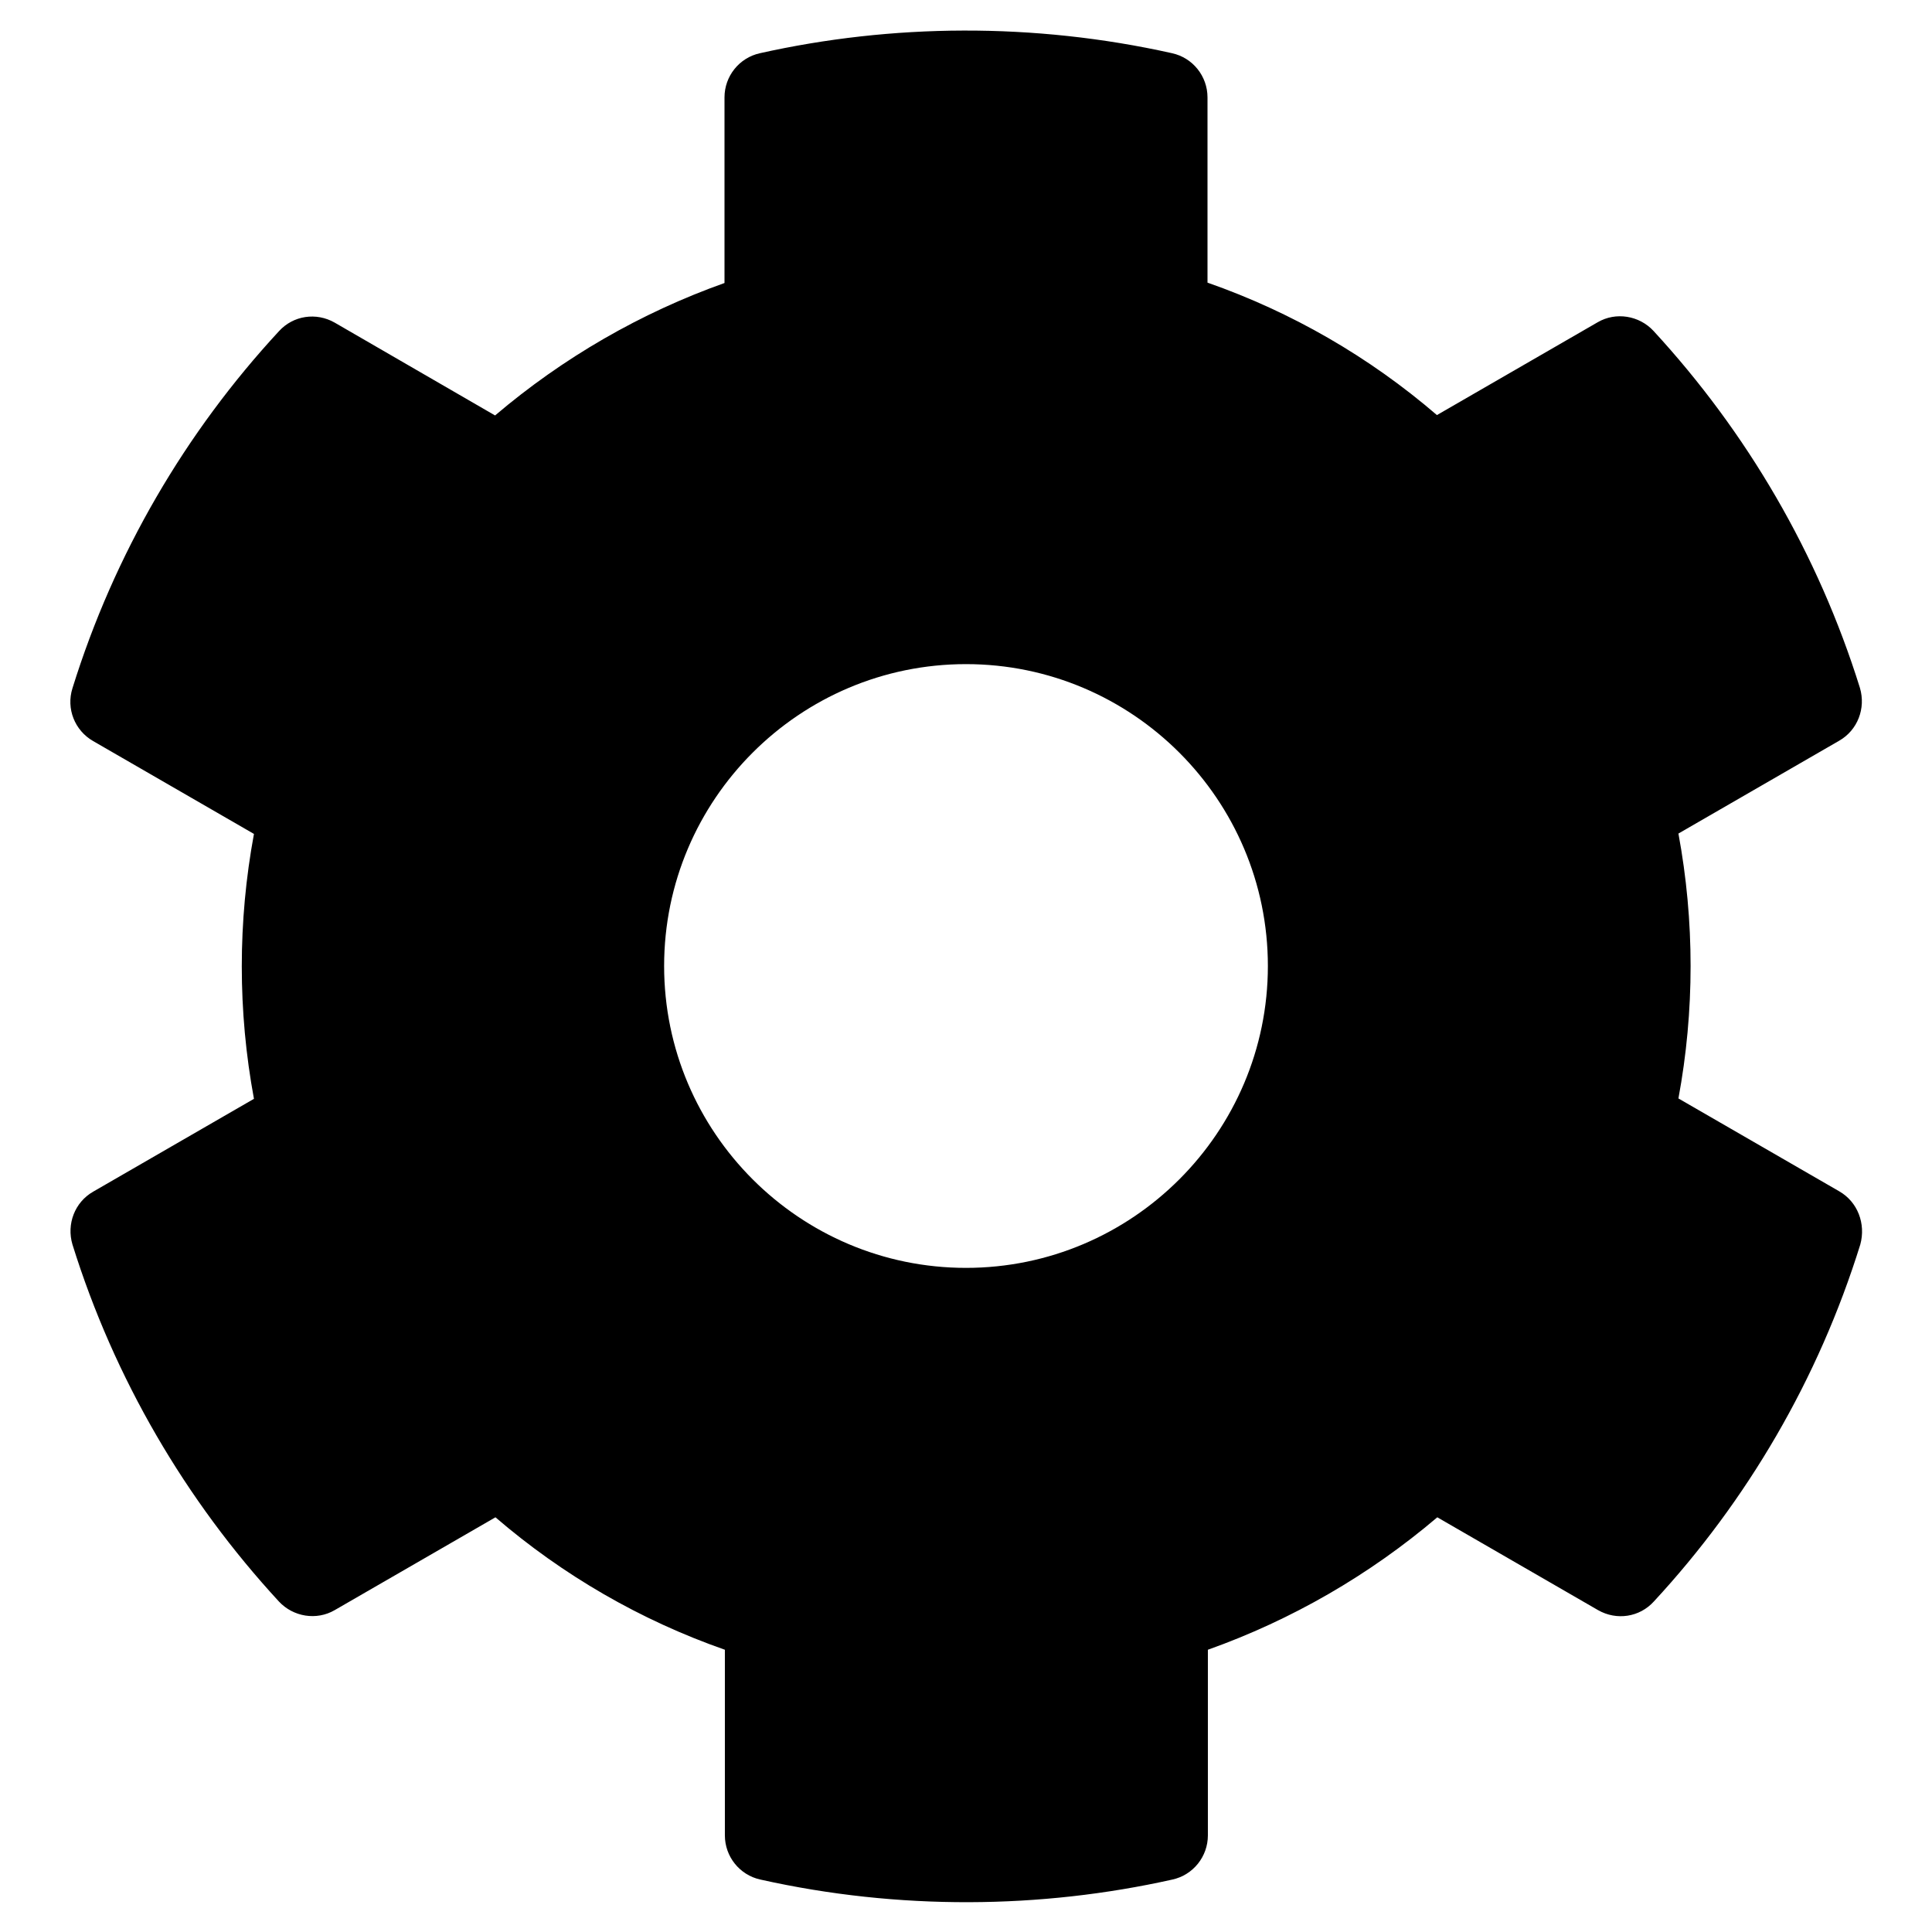
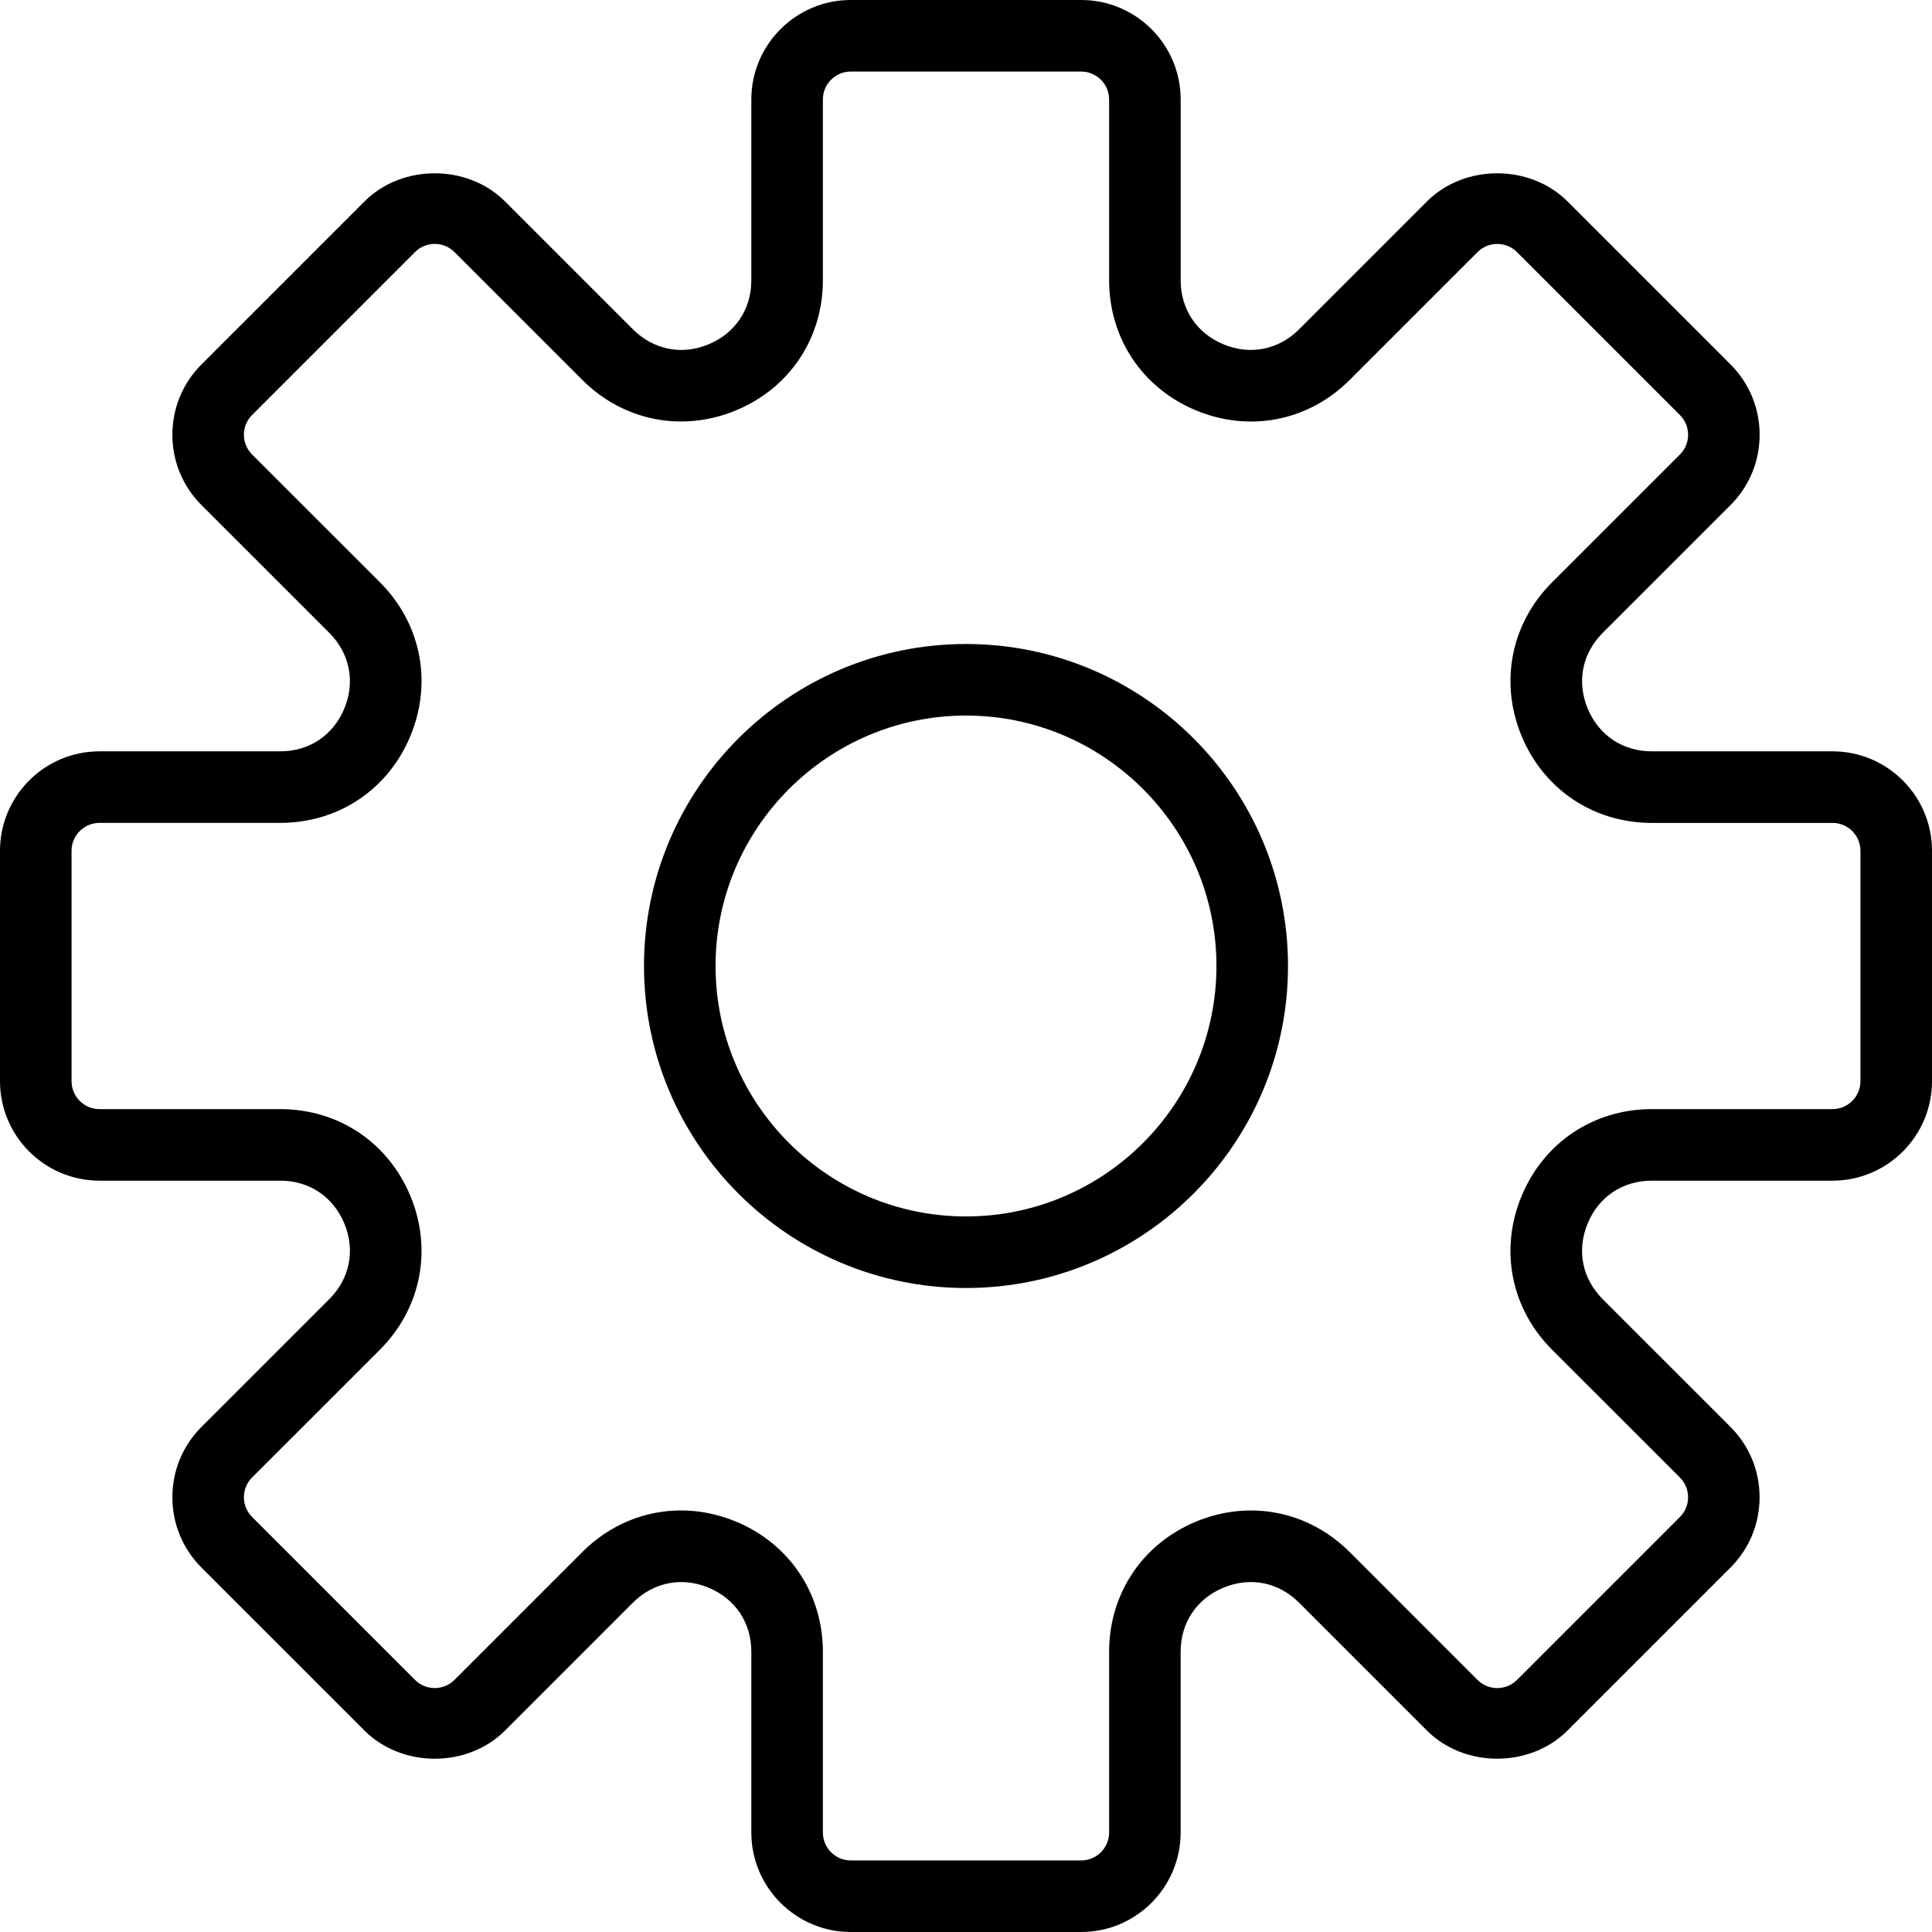
- <svg xmlns="http://www.w3.org/2000/svg" aria-hidden="true" focusable="false" data-prefix="fas" data-icon="cog" class="svg-inline--fa fa-cog fa-w-16" role="img" viewBox="0 0 512 512">
-   <path fill="currentColor" d="M487.4 315.7l-42.6-24.6c4.3-23.2 4.3-47 0-70.2l42.6-24.6c4.9-2.8 7.1-8.6 5.5-14-11.1-35.6-30-67.8-54.7-94.6-3.8-4.1-10-5.1-14.8-2.3L380.8 110c-17.9-15.4-38.5-27.3-60.8-35.1V25.8c0-5.6-3.9-10.5-9.4-11.7-36.7-8.2-74.3-7.8-109.2 0-5.5 1.2-9.4 6.1-9.4 11.7V75c-22.2 7.9-42.8 19.8-60.8 35.1L88.7 85.5c-4.9-2.8-11-1.9-14.8 2.3-24.7 26.7-43.6 58.9-54.7 94.6-1.7 5.4.6 11.2 5.5 14L67.3 221c-4.3 23.2-4.3 47 0 70.2l-42.6 24.6c-4.9 2.8-7.1 8.6-5.5 14 11.1 35.6 30 67.8 54.7 94.6 3.8 4.1 10 5.1 14.8 2.3l42.6-24.6c17.9 15.4 38.5 27.3 60.8 35.1v49.2c0 5.6 3.9 10.5 9.4 11.7 36.7 8.2 74.3 7.8 109.2 0 5.5-1.2 9.4-6.1 9.4-11.7v-49.2c22.2-7.9 42.8-19.8 60.8-35.1l42.6 24.6c4.9 2.8 11 1.9 14.8-2.3 24.7-26.7 43.6-58.9 54.7-94.6 1.5-5.5-.7-11.3-5.6-14.1zM256 336c-44.1 0-80-35.9-80-80s35.9-80 80-80 80 35.9 80 80-35.9 80-80 80z" />
+ <svg xmlns="http://www.w3.org/2000/svg" version="1.1" id="Capa_1" x="0px" y="0px" viewBox="0 0 54 54" style="enable-background:new 0 0 54 54;" xml:space="preserve">
+   <g>
+     <path d="M51.22,21h-5.052c-0.812,0-1.481-0.447-1.792-1.197s-0.153-1.54,0.42-2.114l3.572-3.571   c0.525-0.525,0.814-1.224,0.814-1.966c0-0.743-0.289-1.441-0.814-1.967l-4.553-4.553c-1.05-1.05-2.881-1.052-3.933,0l-3.571,3.571   c-0.574,0.573-1.366,0.733-2.114,0.421C33.447,9.313,33,8.644,33,7.832V2.78C33,1.247,31.753,0,30.22,0H23.78   C22.247,0,21,1.247,21,2.78v5.052c0,0.812-0.447,1.481-1.197,1.792c-0.748,0.313-1.54,0.152-2.114-0.421l-3.571-3.571   c-1.052-1.052-2.883-1.05-3.933,0l-4.553,4.553c-0.525,0.525-0.814,1.224-0.814,1.967c0,0.742,0.289,1.44,0.814,1.966l3.572,3.571   c0.573,0.574,0.73,1.364,0.42,2.114S8.644,21,7.832,21H2.78C1.247,21,0,22.247,0,23.78v6.439C0,31.753,1.247,33,2.78,33h5.052   c0.812,0,1.481,0.447,1.792,1.197s0.153,1.54-0.42,2.114l-3.572,3.571c-0.525,0.525-0.814,1.224-0.814,1.966   c0,0.743,0.289,1.441,0.814,1.967l4.553,4.553c1.051,1.051,2.881,1.053,3.933,0l3.571-3.572c0.574-0.573,1.363-0.731,2.114-0.42   c0.75,0.311,1.197,0.98,1.197,1.792v5.052c0,1.533,1.247,2.78,2.78,2.78h6.439c1.533,0,2.78-1.247,2.78-2.78v-5.052   c0-0.812,0.447-1.481,1.197-1.792c0.751-0.312,1.54-0.153,2.114,0.42l3.571,3.572c1.052,1.052,2.883,1.05,3.933,0l4.553-4.553   c0.525-0.525,0.814-1.224,0.814-1.967c0-0.742-0.289-1.44-0.814-1.966l-3.572-3.571c-0.573-0.574-0.73-1.364-0.42-2.114   S45.356,33,46.168,33h5.052c1.533,0,2.78-1.247,2.78-2.78V23.78C54,22.247,52.753,21,51.22,21z M52,30.22   C52,30.65,51.65,31,51.22,31h-5.052c-1.624,0-3.019,0.932-3.64,2.432c-0.622,1.5-0.295,3.146,0.854,4.294l3.572,3.571   c0.305,0.305,0.305,0.8,0,1.104l-4.553,4.553c-0.304,0.304-0.799,0.306-1.104,0l-3.571-3.572c-1.149-1.149-2.794-1.474-4.294-0.854   c-1.5,0.621-2.432,2.016-2.432,3.64v5.052C31,51.65,30.65,52,30.22,52H23.78C23.35,52,23,51.65,23,51.22v-5.052   c0-1.624-0.932-3.019-2.432-3.64c-0.503-0.209-1.021-0.311-1.533-0.311c-1.014,0-1.997,0.4-2.761,1.164l-3.571,3.572   c-0.306,0.306-0.801,0.304-1.104,0l-4.553-4.553c-0.305-0.305-0.305-0.8,0-1.104l3.572-3.571c1.148-1.148,1.476-2.794,0.854-4.294   C10.851,31.932,9.456,31,7.832,31H2.78C2.35,31,2,30.65,2,30.22V23.78C2,23.35,2.35,23,2.78,23h5.052   c1.624,0,3.019-0.932,3.64-2.432c0.622-1.5,0.295-3.146-0.854-4.294l-3.572-3.571c-0.305-0.305-0.305-0.8,0-1.104l4.553-4.553   c0.304-0.305,0.799-0.305,1.104,0l3.571,3.571c1.147,1.147,2.792,1.476,4.294,0.854C22.068,10.851,23,9.456,23,7.832V2.78   C23,2.35,23.35,2,23.78,2h6.439C30.65,2,31,2.35,31,2.78v5.052c0,1.624,0.932,3.019,2.432,3.64   c1.502,0.622,3.146,0.294,4.294-0.854l3.571-3.571c0.306-0.305,0.801-0.305,1.104,0l4.553,4.553c0.305,0.305,0.305,0.8,0,1.104   l-3.572,3.571c-1.148,1.148-1.476,2.794-0.854,4.294c0.621,1.5,2.016,2.432,3.64,2.432h5.052C51.65,23,52,23.35,52,23.78V30.22z" />
+     <path d="M27,18c-4.963,0-9,4.037-9,9s4.037,9,9,9s9-4.037,9-9S31.963,18,27,18z M27,34c-3.859,0-7-3.141-7-7s3.141-7,7-7   s7,3.141,7,7S30.859,34,27,34z" />
+   </g>
+   <g>
+ </g>
+   <g>
+ </g>
+   <g>
+ </g>
+   <g>
+ </g>
+   <g>
+ </g>
+   <g>
+ </g>
+   <g>
+ </g>
+   <g>
+ </g>
+   <g>
+ </g>
+   <g>
+ </g>
+   <g>
+ </g>
+   <g>
+ </g>
+   <g>
+ </g>
+   <g>
+ </g>
+   <g>
+ </g>
</svg>
